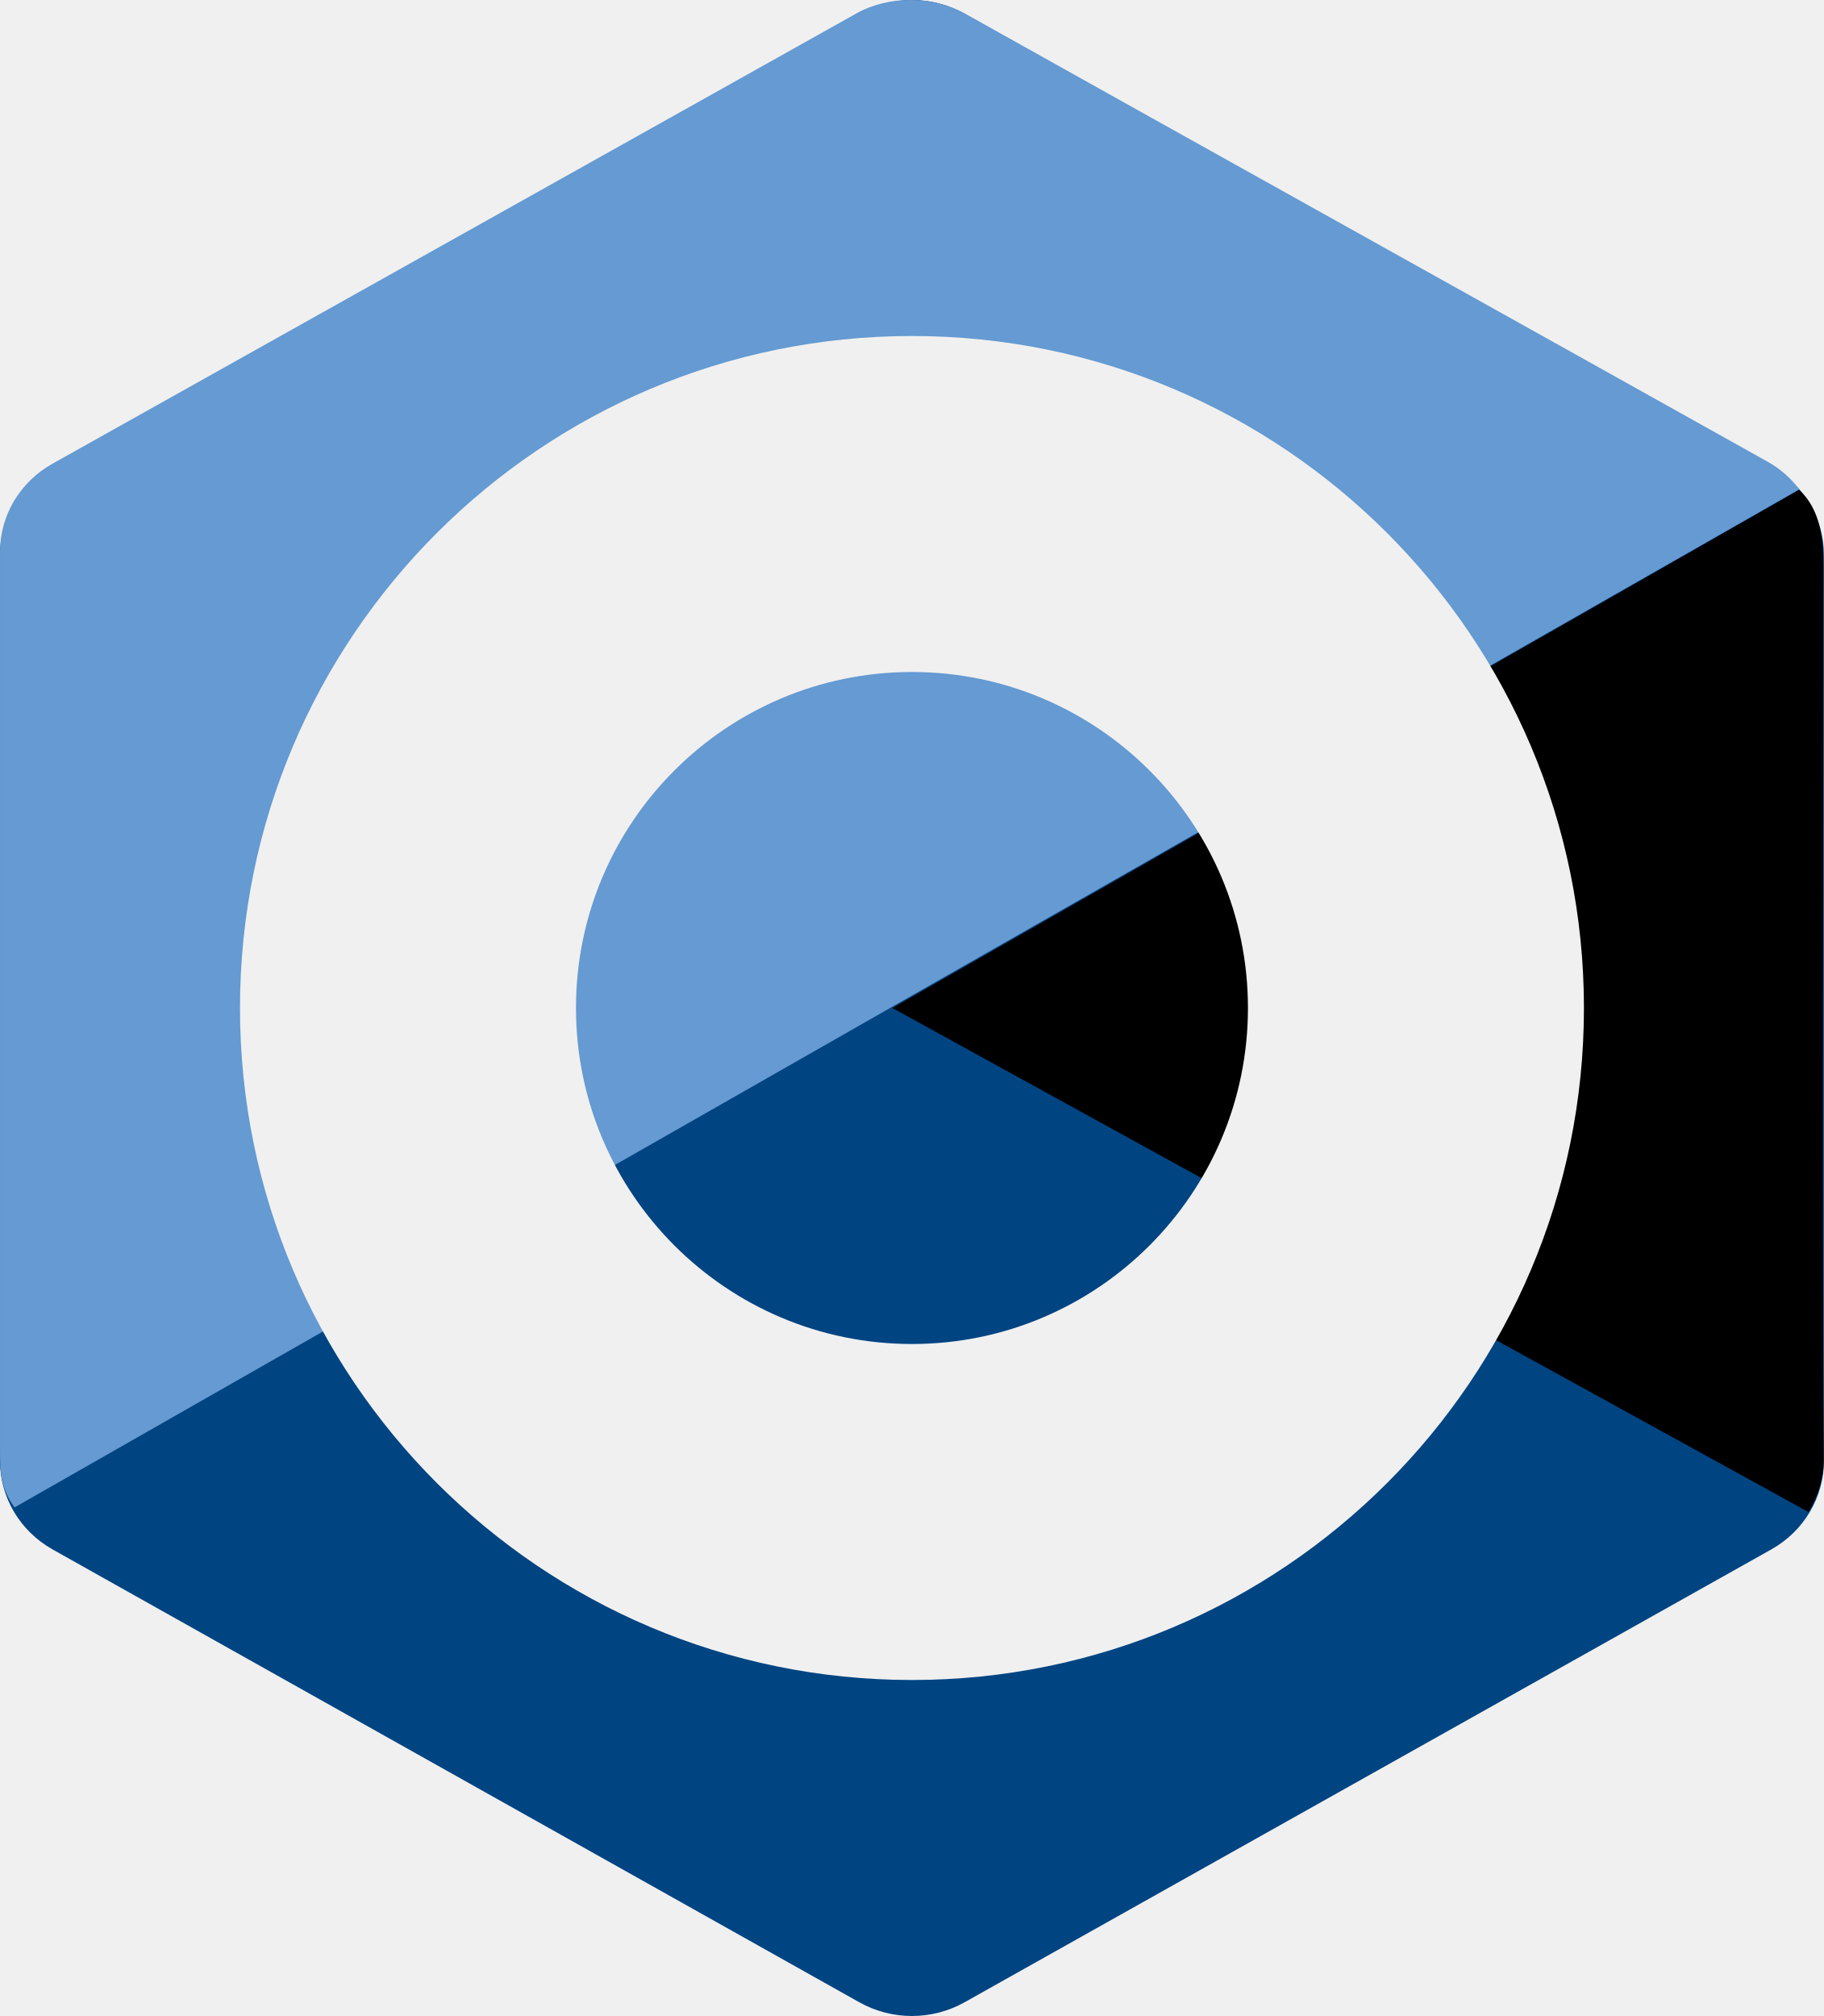
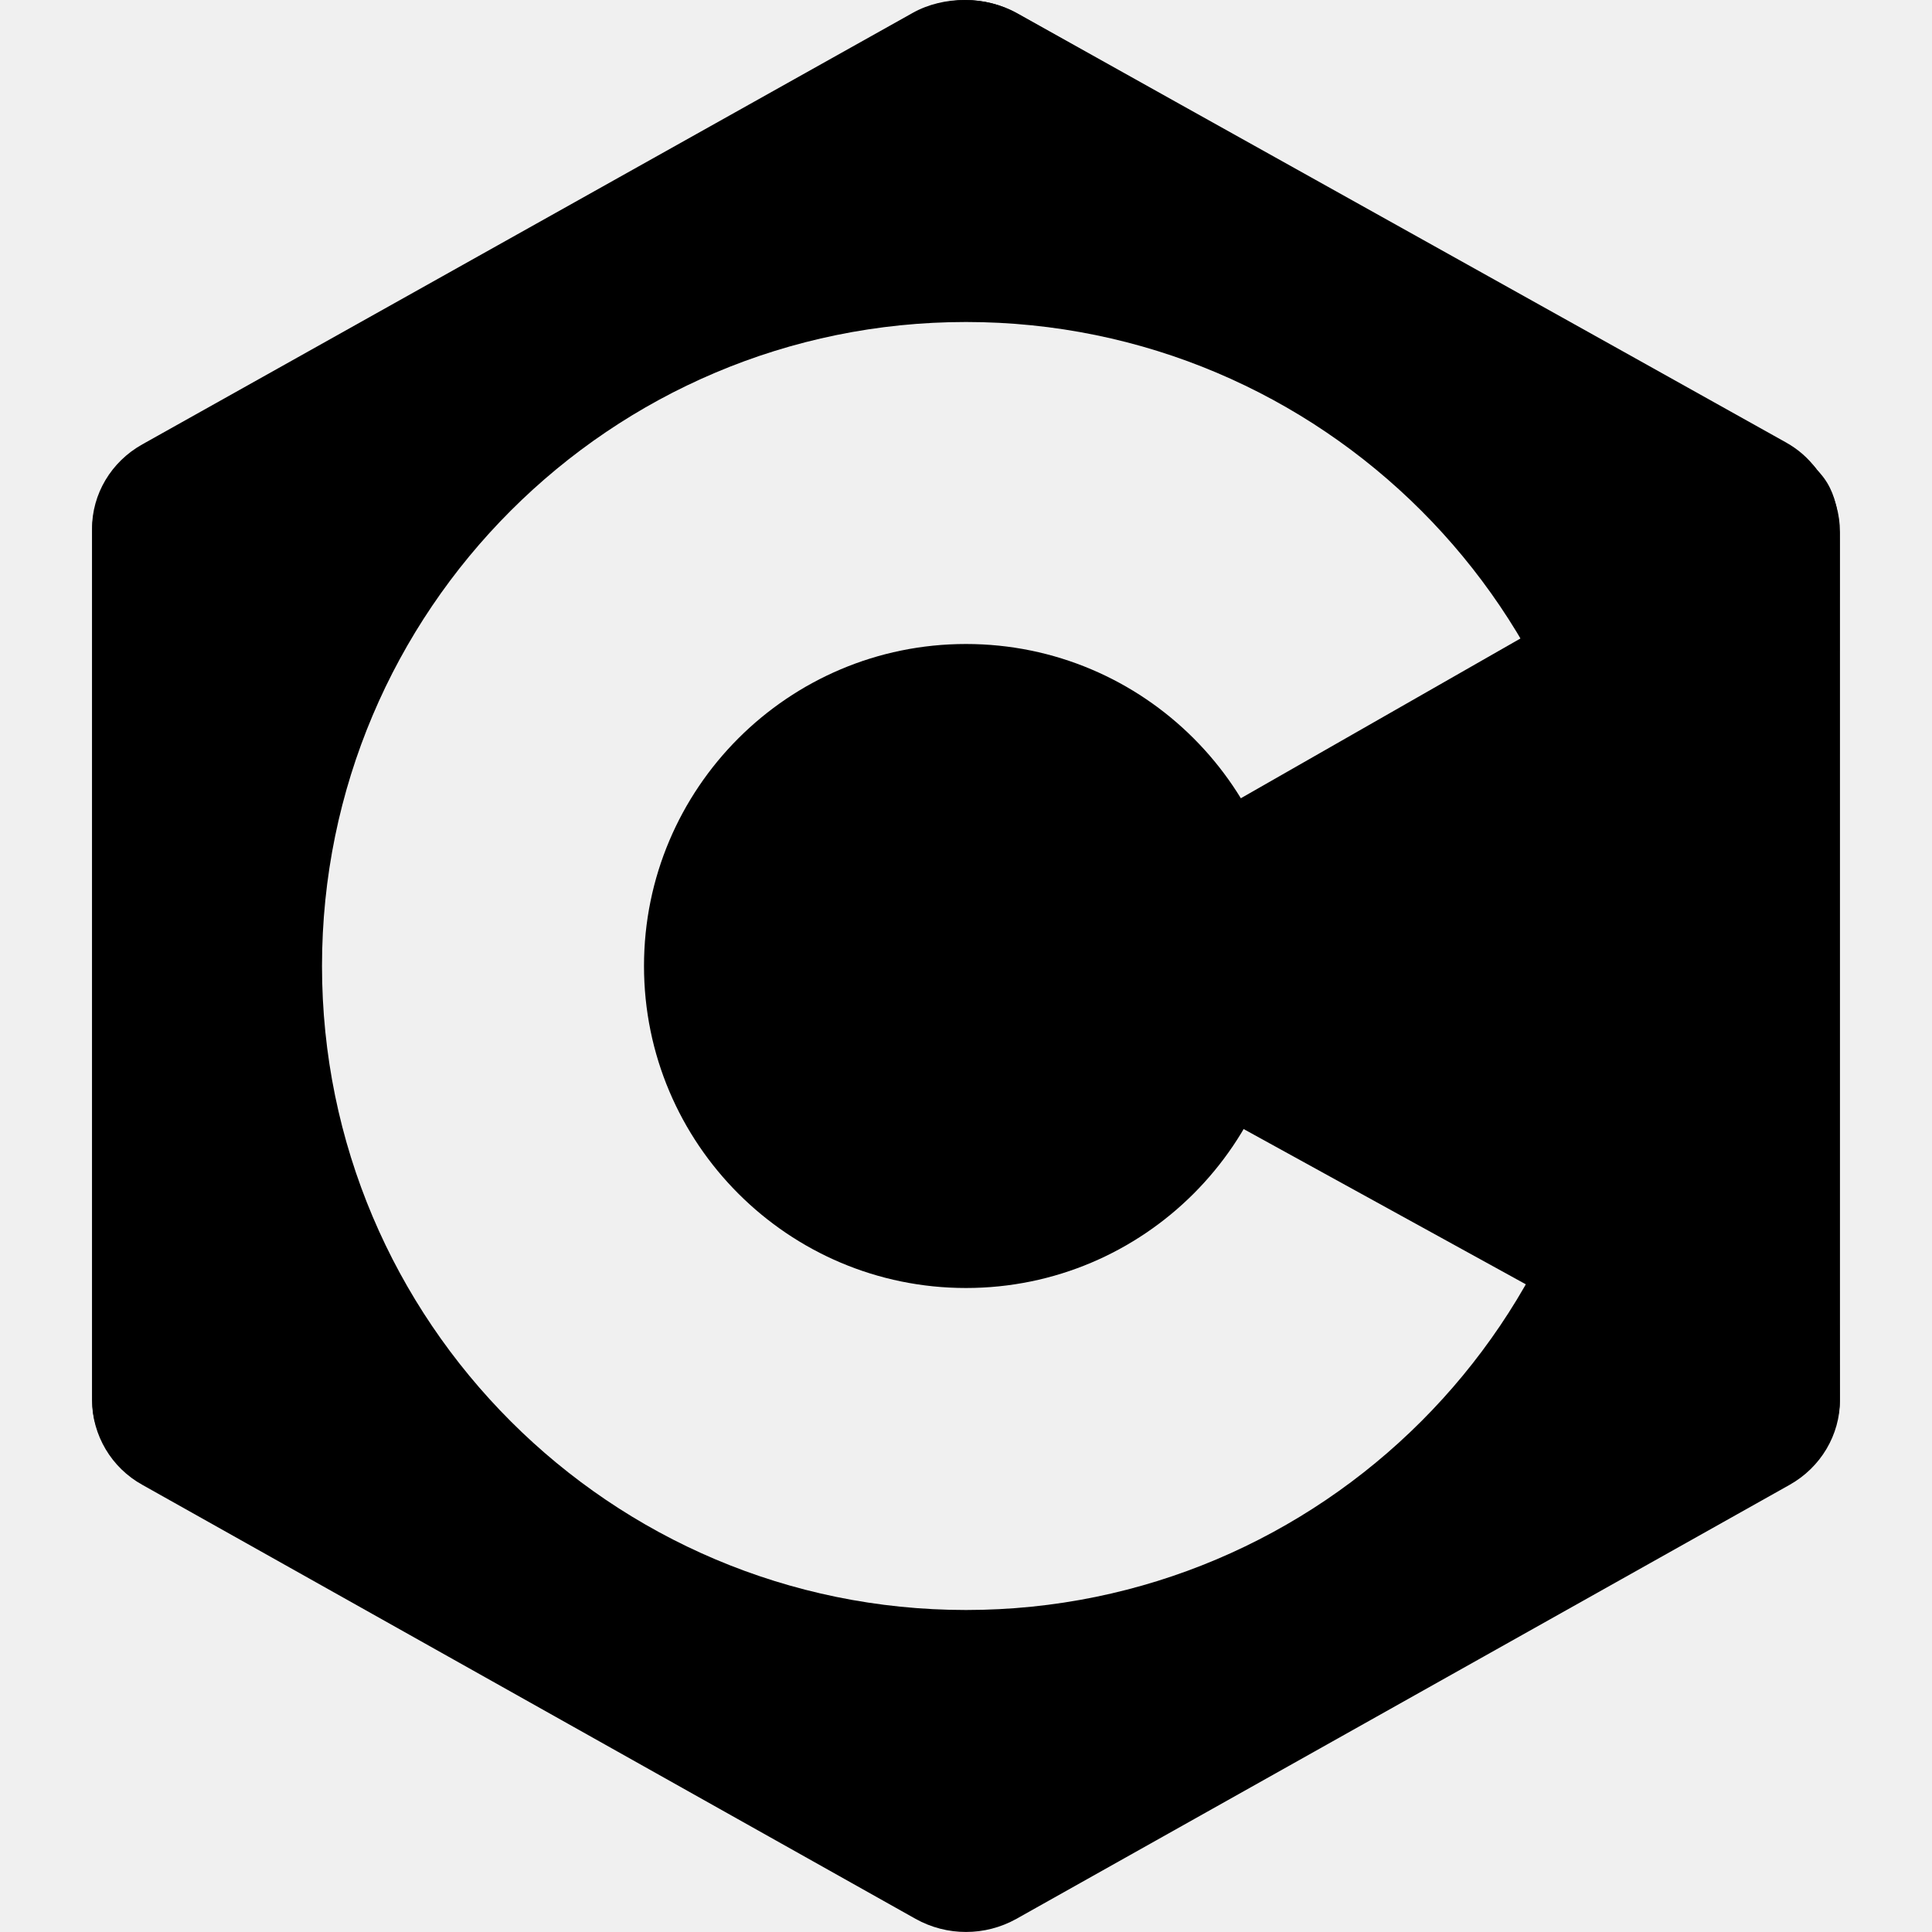
- <svg xmlns="http://www.w3.org/2000/svg" width="380.001" height="420" viewBox="0 0 38 42">
-   <mask id="m">
-     <rect fill="#fff" x="0" y="0" width="38" height="42" />
-     <path fill="#000" fill-rule="evenodd" d="m 19,7 c 7.727,0 14,6.273 14,14 0,7.727 -6.273,14 -14,14 -7.727,0 -14,-6.273 -14,-14 0,-7.727 6.273,-14 14,-14 z m 0,7 c 3.863,0 7,3.136 7,7 0,3.863 -3.137,7 -7,7 -3.863,0 -7,-3.137 -7,-7 0,-3.864 3.136,-7 7,-7 z" clip-rule="evenodd" />
+ <svg xmlns="http://www.w3.org/2000/svg" width="420.001" height="420" viewBox="-2 0 42 42">
+   <mask id="a">
+     <path fill="#fff" fill-rule="evenodd" d="M17.903.286a2.25 2.25 0 0 1 2.193 0L36.903 9.72A2.12 2.12 0 0 1 38 11.566v18.867c0 .762-.418 1.466-1.097 1.847l-16.807 9.434a2.25 2.25 0 0 1-2.193 0L1.096 32.28A2.12 2.12 0 0 1 0 30.434V11.567c0-.762.418-1.466 1.097-1.847C4.451 7.837 14.549 2.17 17.903.286" clip-rule="evenodd" />
+     <path fill="#fff" fill-rule="evenodd" d="M.304 31.404C.038 31.048 0 30.71 0 30.255V11.496c0-.758.417-1.458 1.094-1.836L17.842.28c.677-.379 1.594-.37 2.271.008 3.343 1.872 13.371 7.46 16.714 9.331.27.152.476.335.66.576z" clip-rule="evenodd" />
+     <path fill-rule="evenodd" d="M19 7c7.727 0 14 6.273 14 14s-6.273 14-14 14S5 28.727 5 21 11.273 7 19 7m0 7c3.863 0 7 3.136 7 7s-3.137 7-7 7-7-3.137-7-7 3.136-7 7-7" clip-rule="evenodd" />
+     <path fill="#fff" fill-rule="evenodd" d="M37.485 10.205c.516.483.506 1.211.506 1.784 0 3.795-.032 14.59.009 18.384.004.396-.127.813-.323 1.127L18.593 21z" clip-rule="evenodd" />
  </mask>
-   <g mask="url(#m)">
-     <path fill="#283593" fill-rule="evenodd" d="m 17.903,0.286 c 0.679,-0.381 1.515,-0.381 2.193,0 C 23.451,2.169 33.547,7.837 36.903,9.72 37.582,10.1 38,10.804 38,11.566 c 0,3.766 0,15.101 0,18.867 0,0.762 -0.418,1.466 -1.097,1.847 -3.355,1.883 -13.451,7.551 -16.807,9.434 -0.679,0.381 -1.515,0.381 -2.193,0 -3.355,-1.883 -13.451,-7.551 -16.807,-9.434 -0.678,-0.381 -1.096,-1.084 -1.096,-1.846 0,-3.766 0,-15.101 0,-18.867 0,-0.762 0.418,-1.466 1.097,-1.847 3.354,-1.883 13.452,-7.551 16.806,-9.434 z" clip-rule="evenodd" id="path2" style="fill:#004482;fill-opacity:1" />
-     <path fill="#000" fill-rule="evenodd" d="m 0.304,31.404 c -0.266,-0.356 -0.304,-0.694 -0.304,-1.149 0,-3.744 0,-15.014 0,-18.759 0,-0.758 0.417,-1.458 1.094,-1.836 3.343,-1.872 13.405,-7.507 16.748,-9.38 0.677,-0.379 1.594,-0.371 2.271,0.008 3.343,1.872 13.371,7.459 16.714,9.331 0.27,0.152 0.476,0.335 0.66,0.576 z" clip-rule="evenodd" id="path4" style="fill:#659ad2;fill-opacity:1" />
-     <path fill="#000" fill-rule="evenodd" d="m 37.485,10.205 c 0.516,0.483 0.506,1.211 0.506,1.784 0,3.795 -0.032,14.589 0.009,18.384 0.004,0.396 -0.127,0.813 -0.323,1.127 l -19.084,-10.5 z" clip-rule="evenodd" id="path8" style="fill:#000;fill-opacity:1" />
-   </g>
+   <path fill="0" d="M0 0h38v42H0z" mask="url(#a)" />
</svg>
